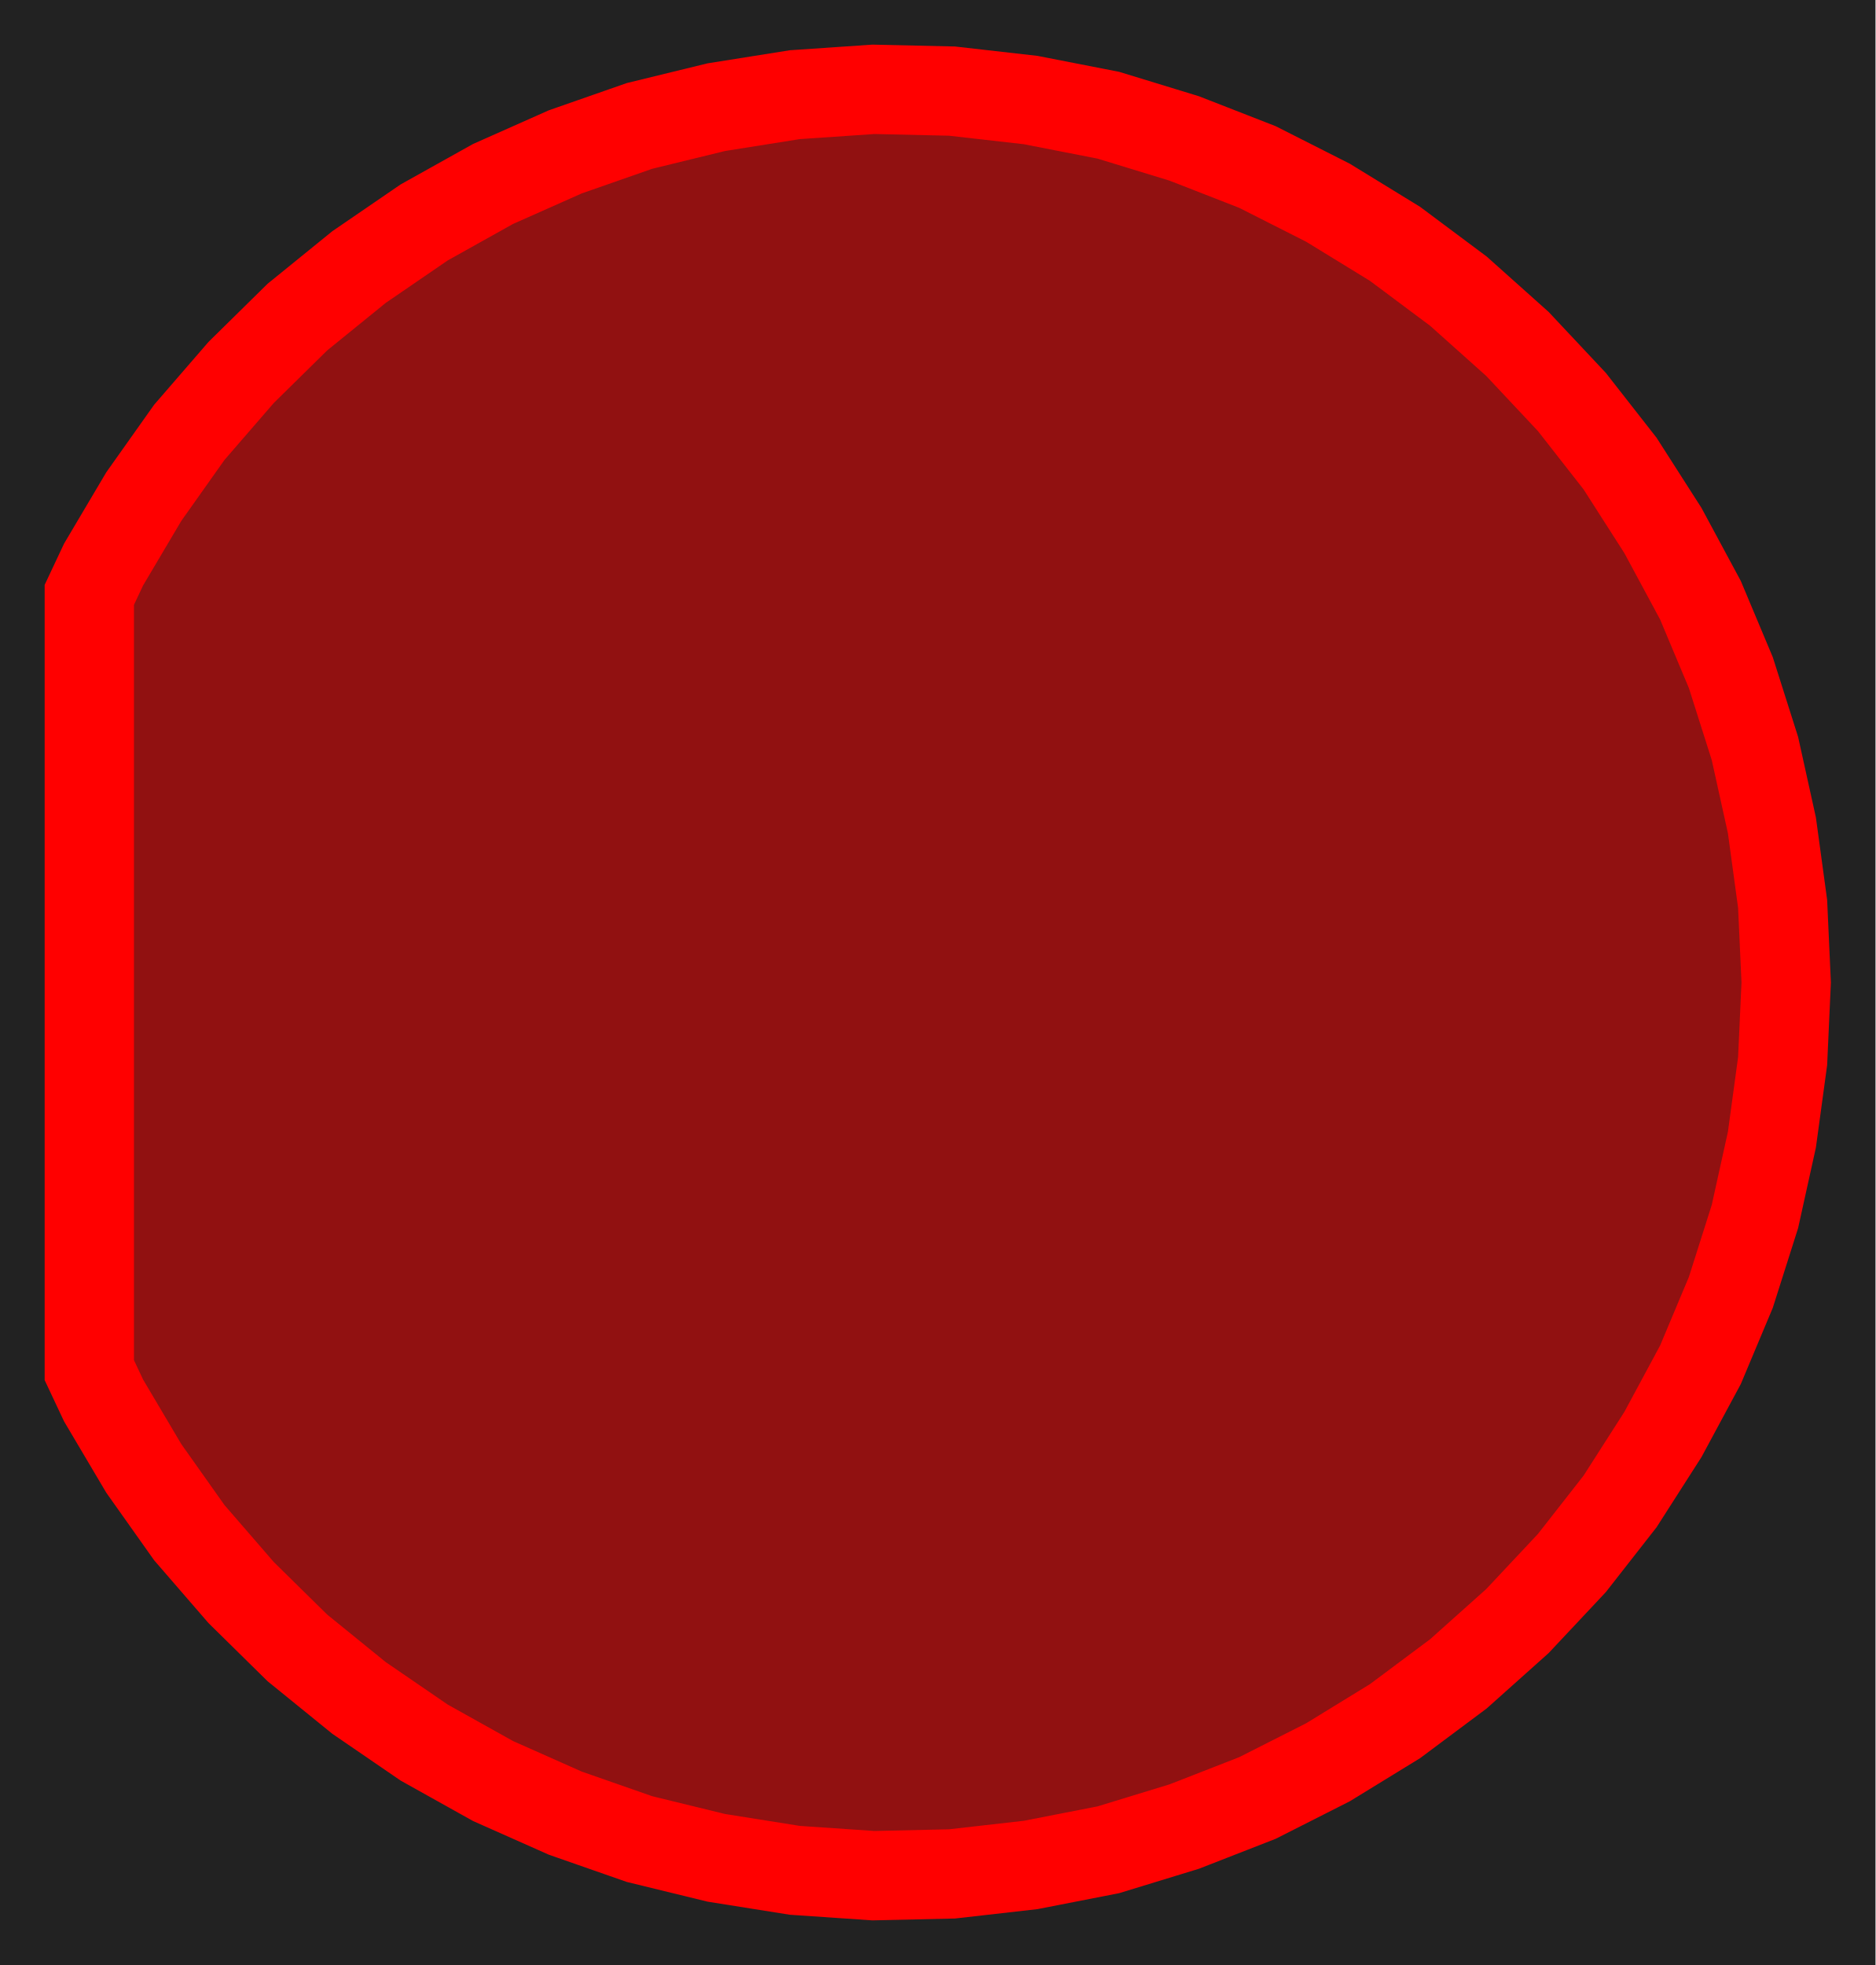
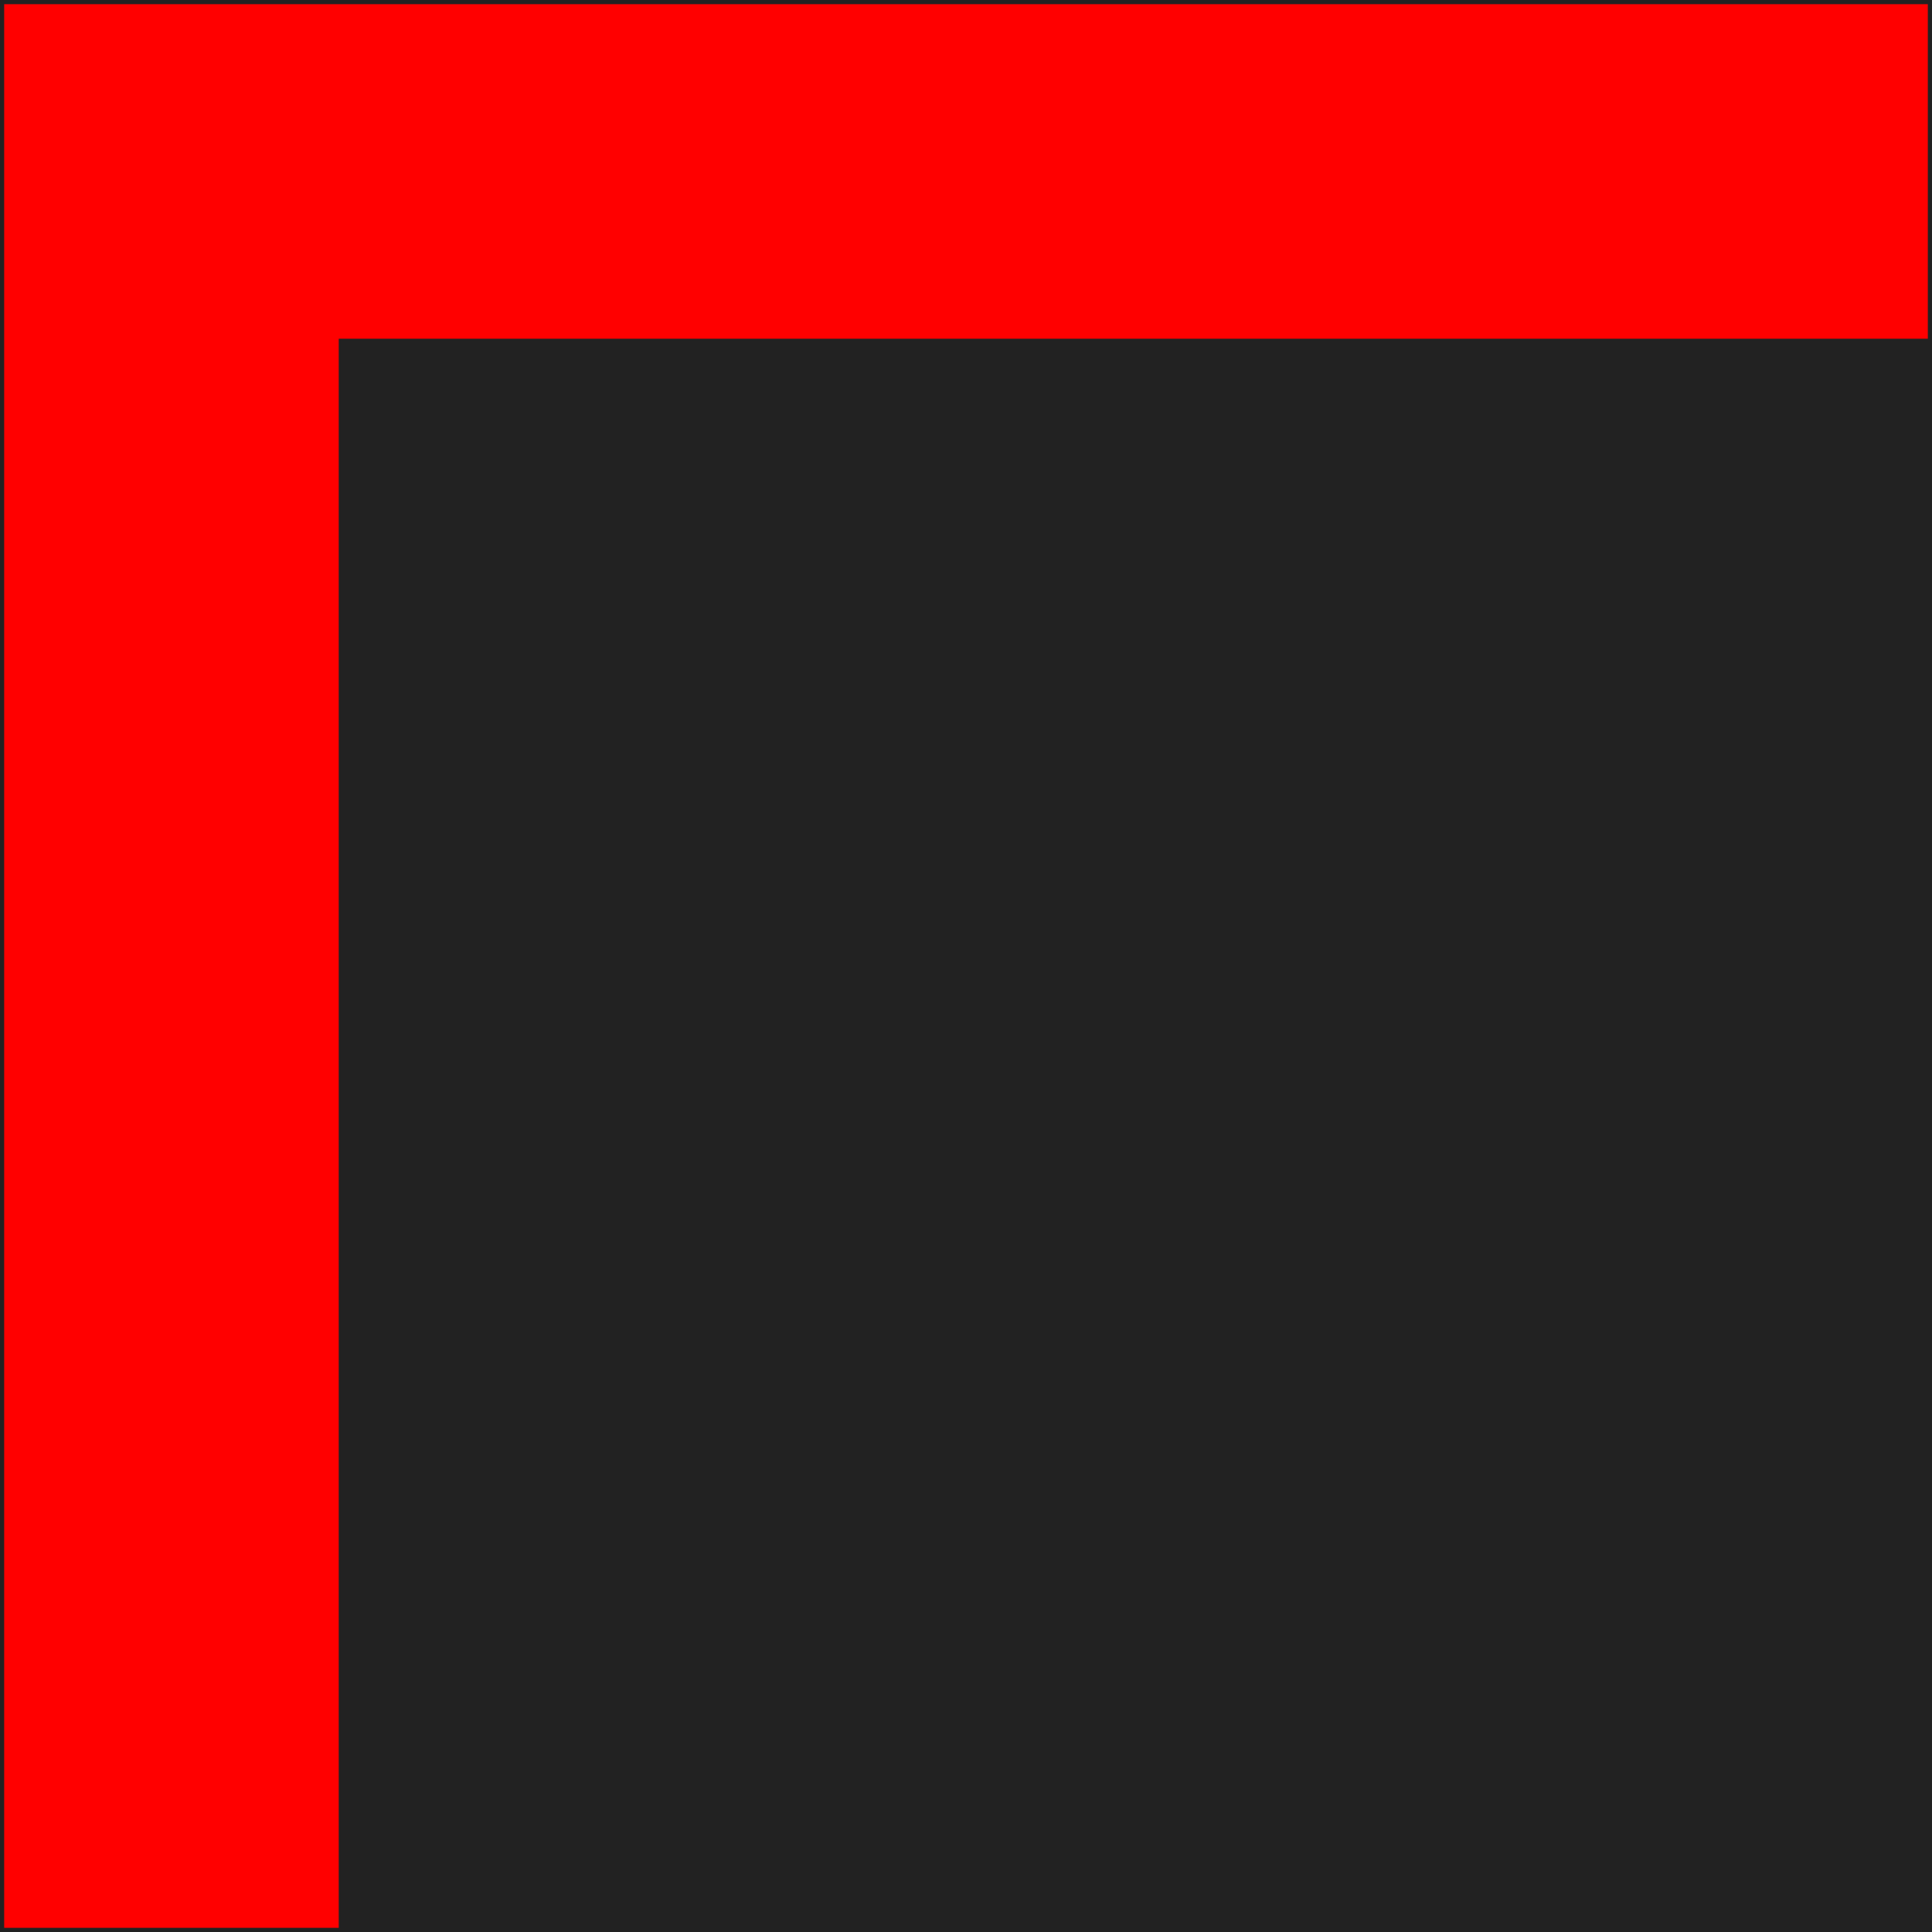
- <svg xmlns="http://www.w3.org/2000/svg" width="21.0" height="22.0" viewBox="-10.0 -11.0 21.0 22.0">
+ <svg xmlns="http://www.w3.org/2000/svg" width="11.55" height="11.55" viewBox="-1.025 -1.025 11.55 11.55">
  <defs>
    <style type="text/css">
.l0d0 {stroke: rgb(255, 0, 0); fill: rgb(255, 0, 0); fill-opacity: 0.5;}
</style>
  </defs>
-   <rect x="-10.0" y="-11.0" width="21.0" height="22.0" fill="#222" stroke="none" />
+   <rect x="-1.025" y="-1.025" width="11.55" height="11.55" fill="#222" stroke="none" />
  <g id="c4" transform="scale(1 -1)">
-     <polygon class="l0d0" points="0.66,-9.98 1.54,-9.88 2.41,-9.71 3.26,-9.45 4.08,-9.13 4.87,-8.73 5.62,-8.27 6.33,-7.74 6.99,-7.15 7.6,-6.5 8.14,-5.81 8.62,-5.06 9.04,-4.28 9.38,-3.47 9.65,-2.62 9.84,-1.76 9.96,-0.88 10.0,0.0 9.96,0.88 9.84,1.76 9.65,2.62 9.38,3.47 9.04,4.28 8.62,5.06 8.14,5.81 7.6,6.5 6.99,7.15 6.33,7.74 5.62,8.27 4.87,8.73 4.08,9.13 3.26,9.45 2.41,9.71 1.54,9.88 0.66,9.98 -0.22,10.0 -1.1,9.94 -1.98,9.8 -2.84,9.59 -3.67,9.3 -4.48,8.94 -5.25,8.51 -5.98,8.01 -6.67,7.45 -7.3,6.83 -7.88,6.16 -8.39,5.44 -8.84,4.68 -9.0,4.34 -9.0,-4.34 -8.84,-4.68 -8.39,-5.44 -7.88,-6.16 -7.3,-6.83 -6.67,-7.45 -5.98,-8.01 -5.25,-8.51 -4.48,-8.94 -3.67,-9.3 -2.84,-9.59 -1.98,-9.8 -1.1,-9.94 -0.22,-10.0" />
+     <polygon class="l0d0" points="-0.5,-10.0 0.5,-10.0 0.5,-0.5 10.0,-0.5 10.0,0.5 -0.5,0.5" />
  </g>
</svg>
